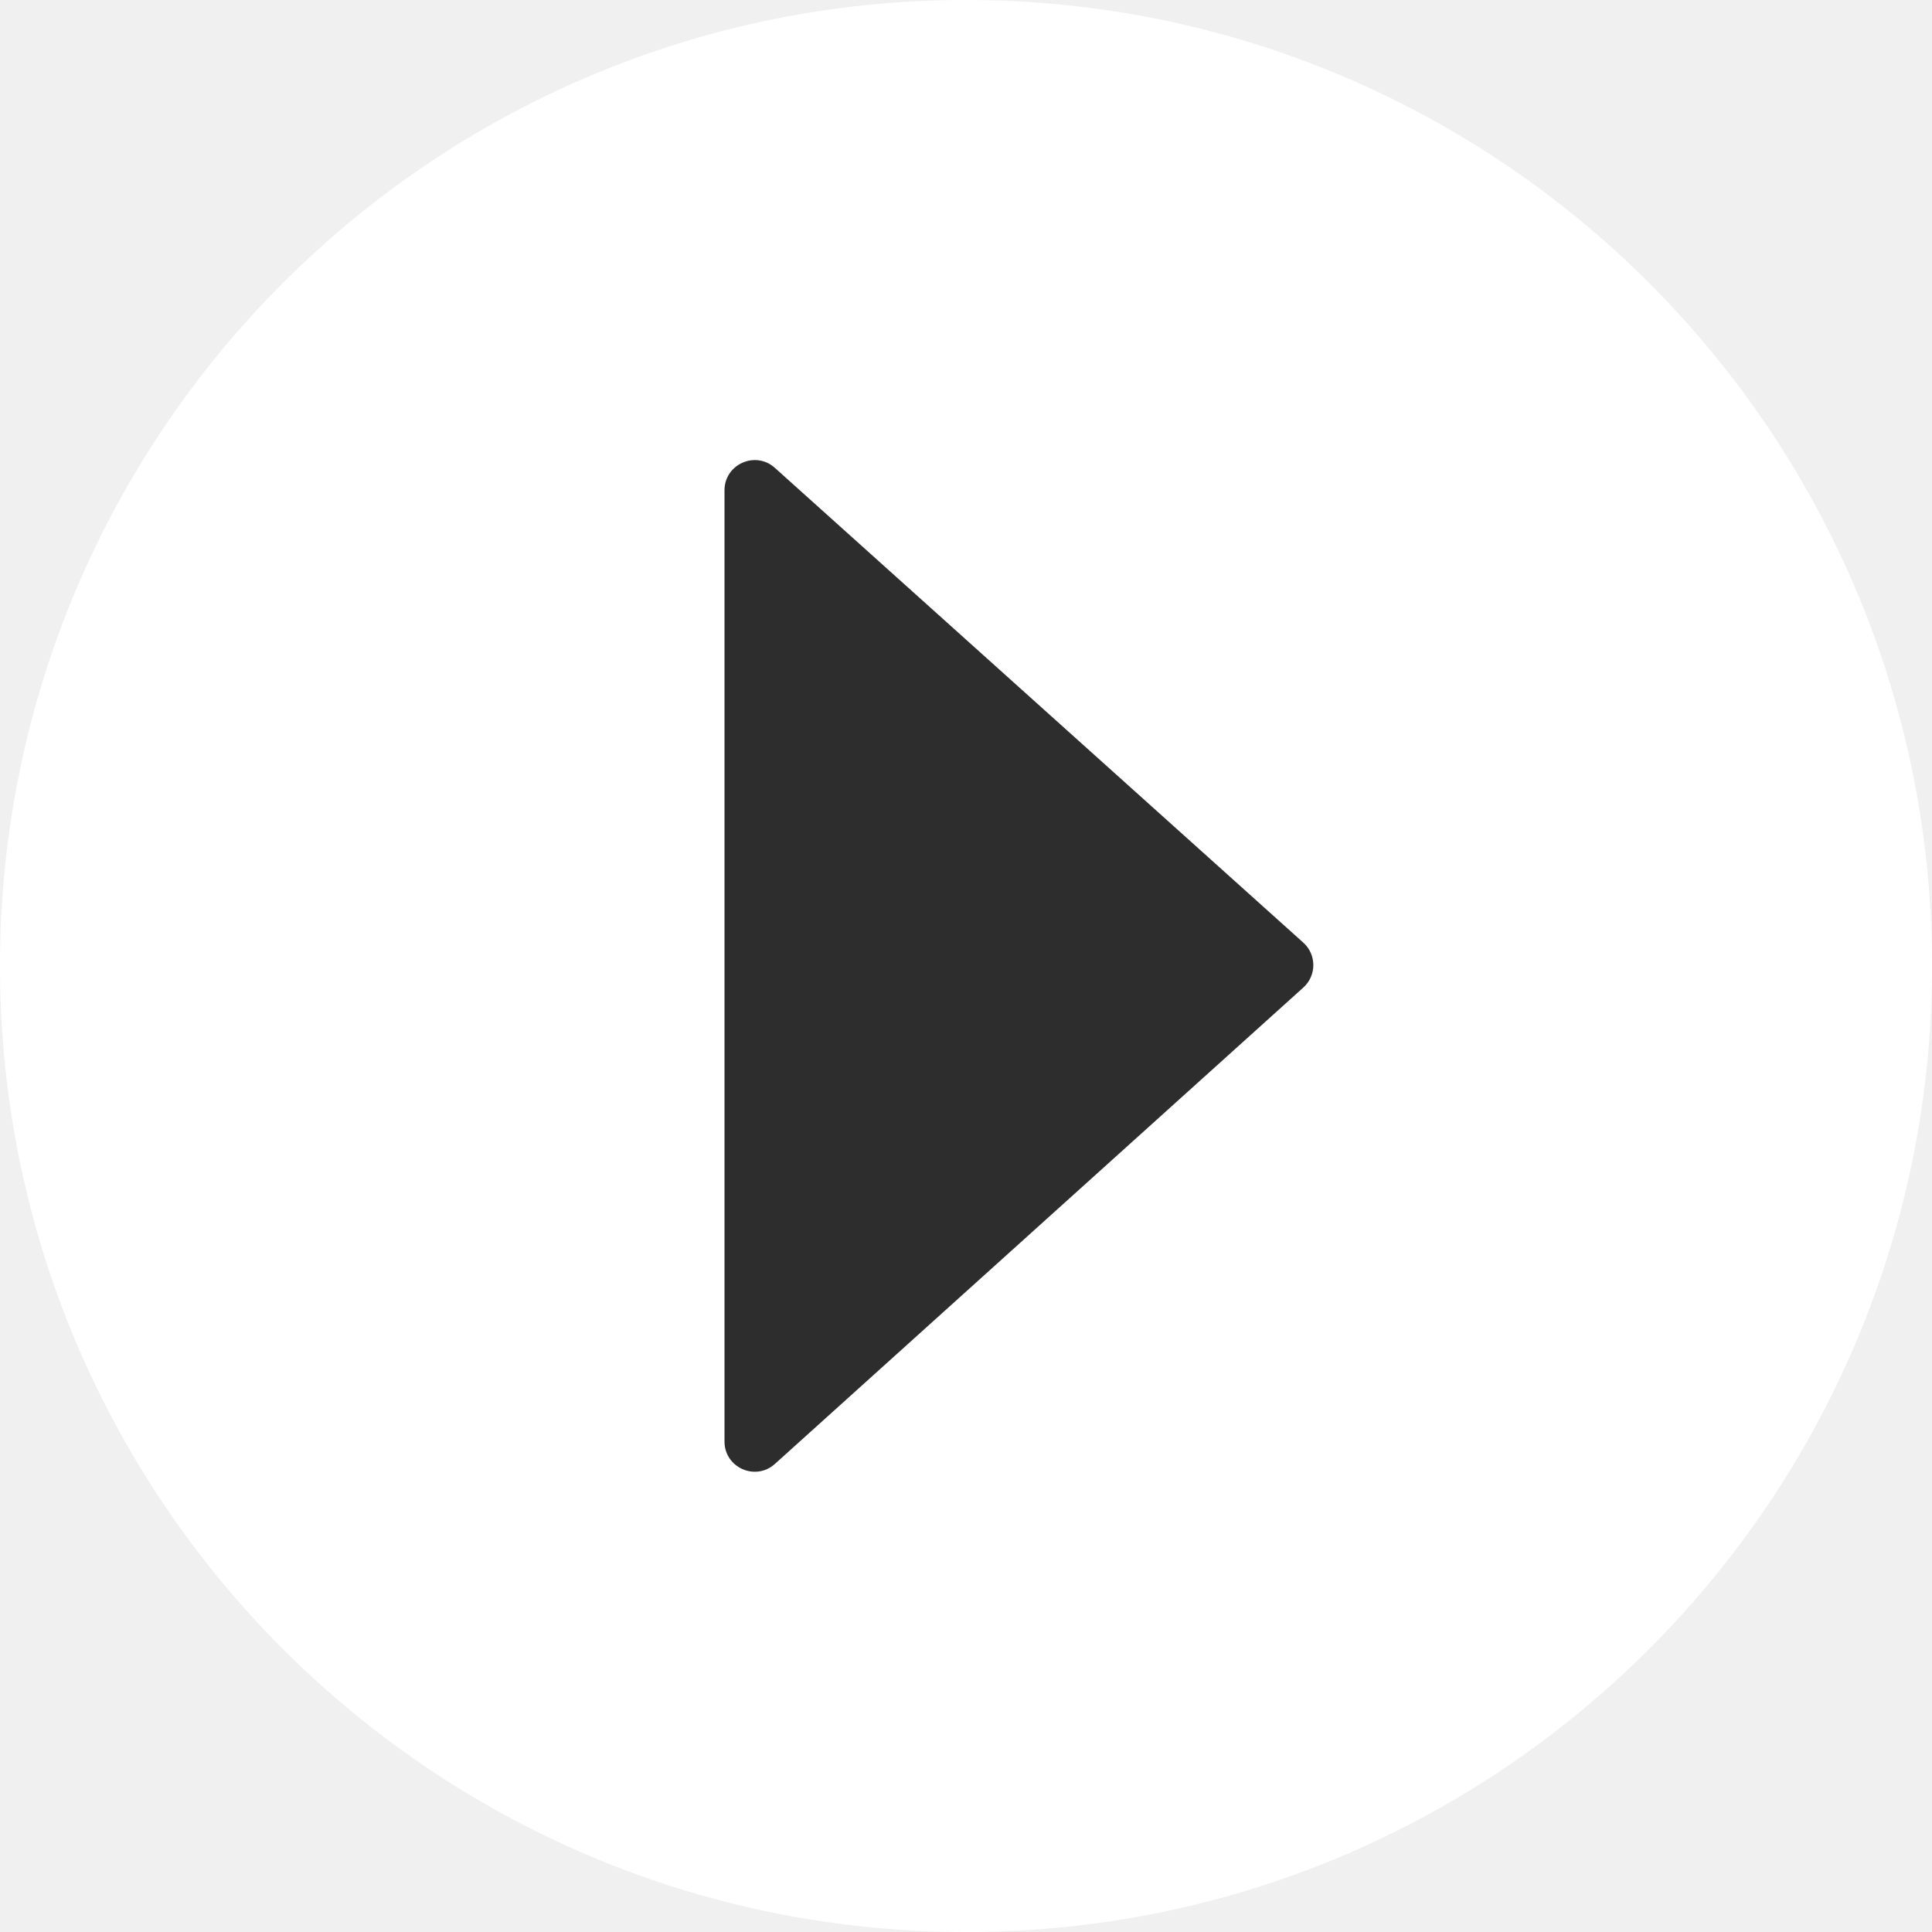
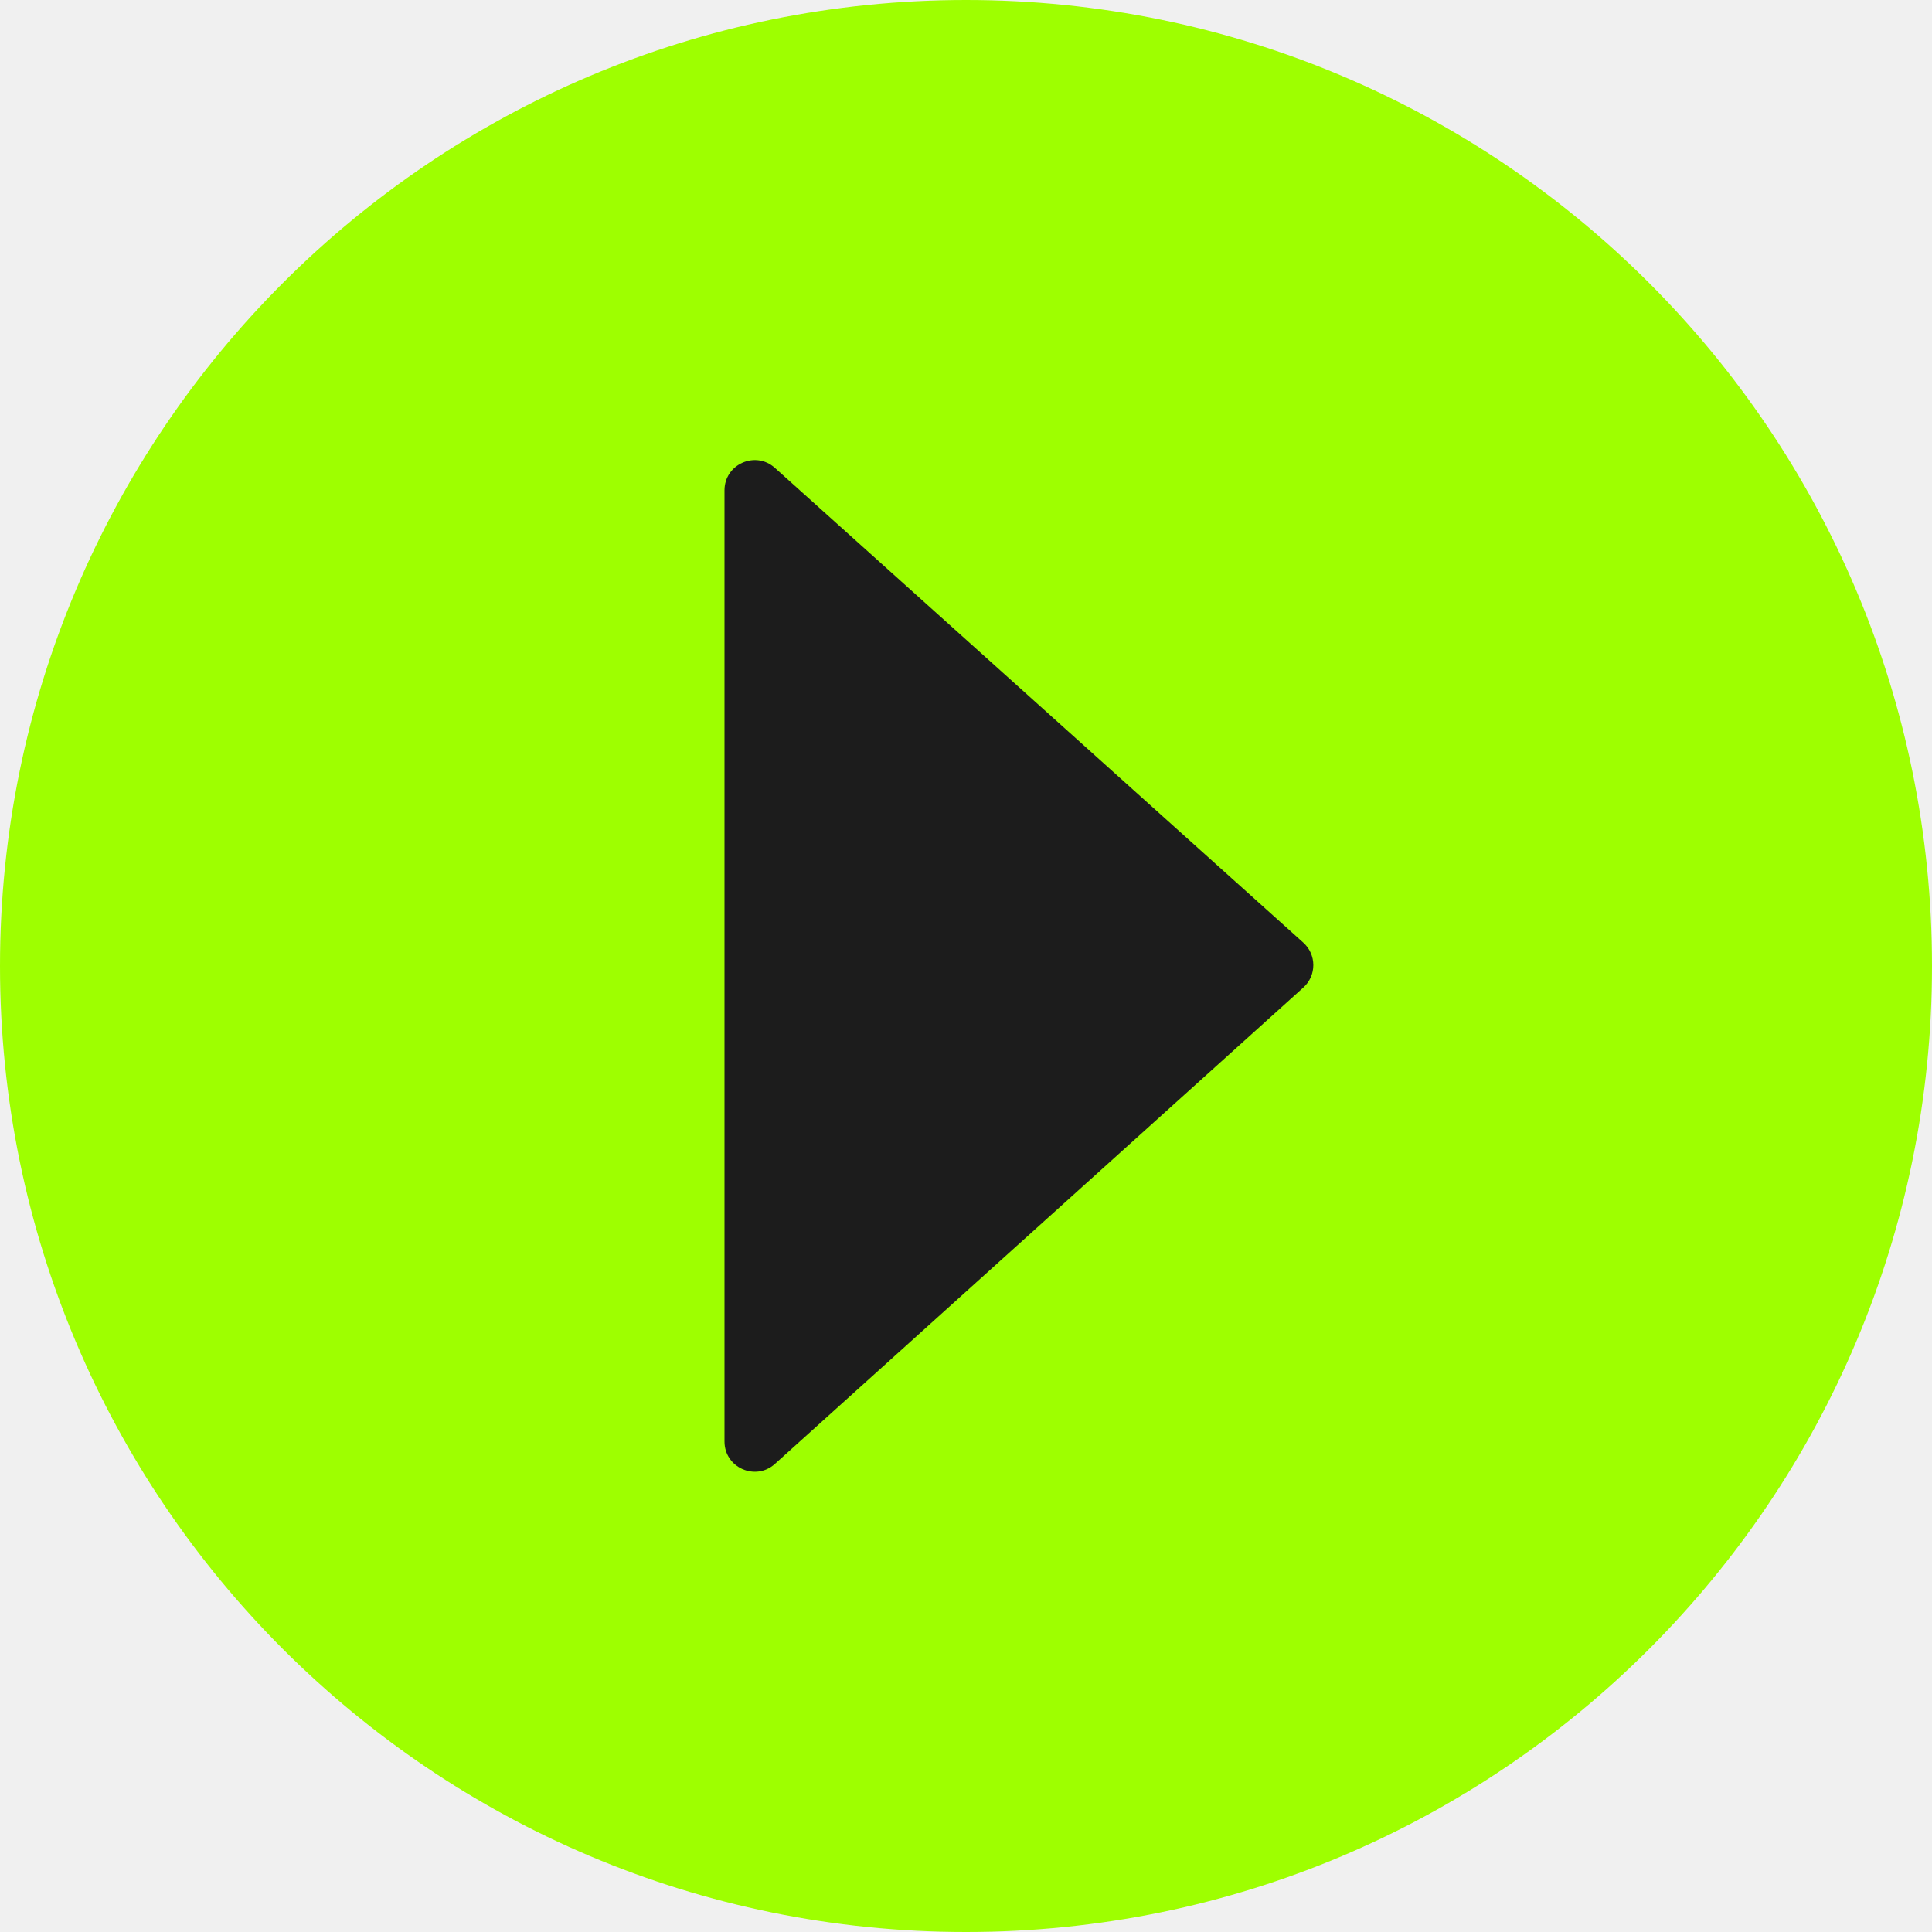
<svg xmlns="http://www.w3.org/2000/svg" width="32" height="32" viewBox="0 0 32 32" fill="none">
-   <path d="M32 16C32 24.837 24.837 32 16 32C7.163 32 0 24.837 0 16C0 7.163 7.163 0 16 0C24.837 0 32 7.163 32 16Z" fill="white" />
-   <path d="M12 23.876V8.121C12 7.689 12.512 7.46 12.834 7.749L21.587 15.613C21.808 15.812 21.808 16.158 21.587 16.357L12.835 24.247C12.513 24.537 12 24.309 12 23.876Z" fill="#2D2D2D" />
+   <path d="M32 16C32 24.837 24.837 32 16 32C7.163 32 0 24.837 0 16C0 7.163 7.163 0 16 0C24.837 0 32 7.163 32 16Z" fill="#9EFF00" />
+   <path d="M12 23.876V8.121C12 7.689 12.512 7.46 12.834 7.749L21.587 15.613C21.808 15.812 21.808 16.158 21.587 16.357L12.835 24.247C12.513 24.537 12 24.309 12 23.876Z" fill="#1C1C1C" />
</svg>
